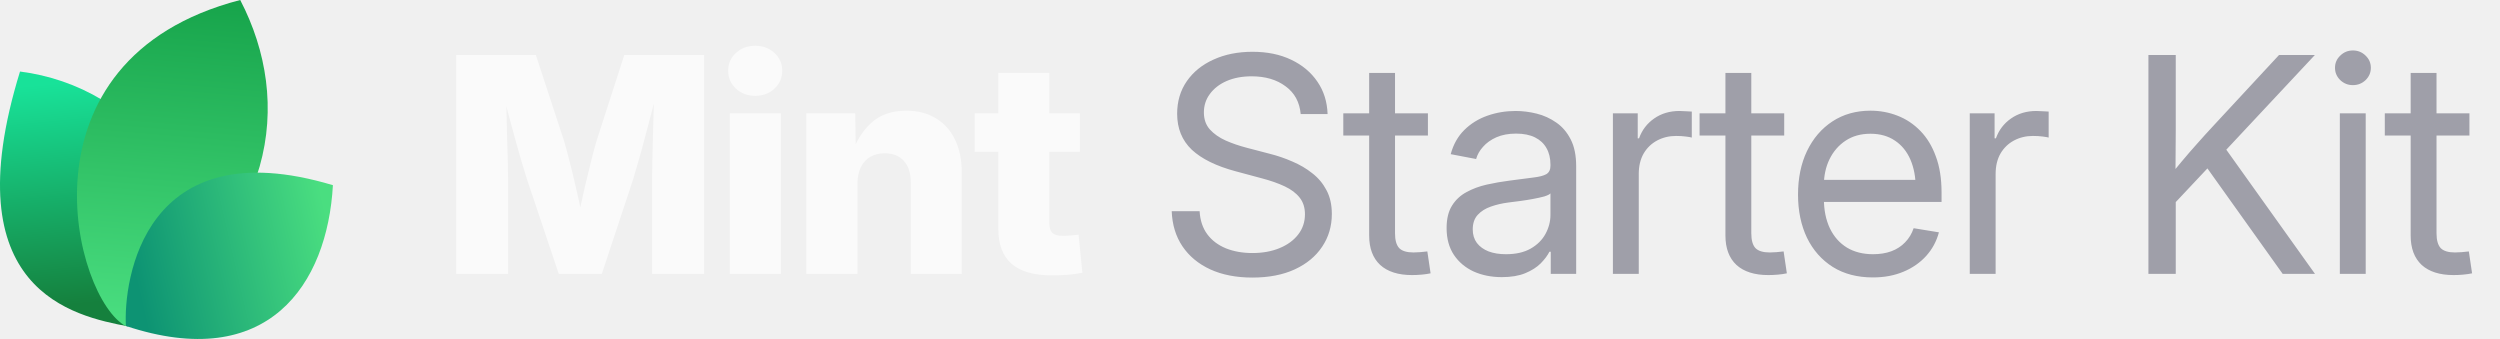
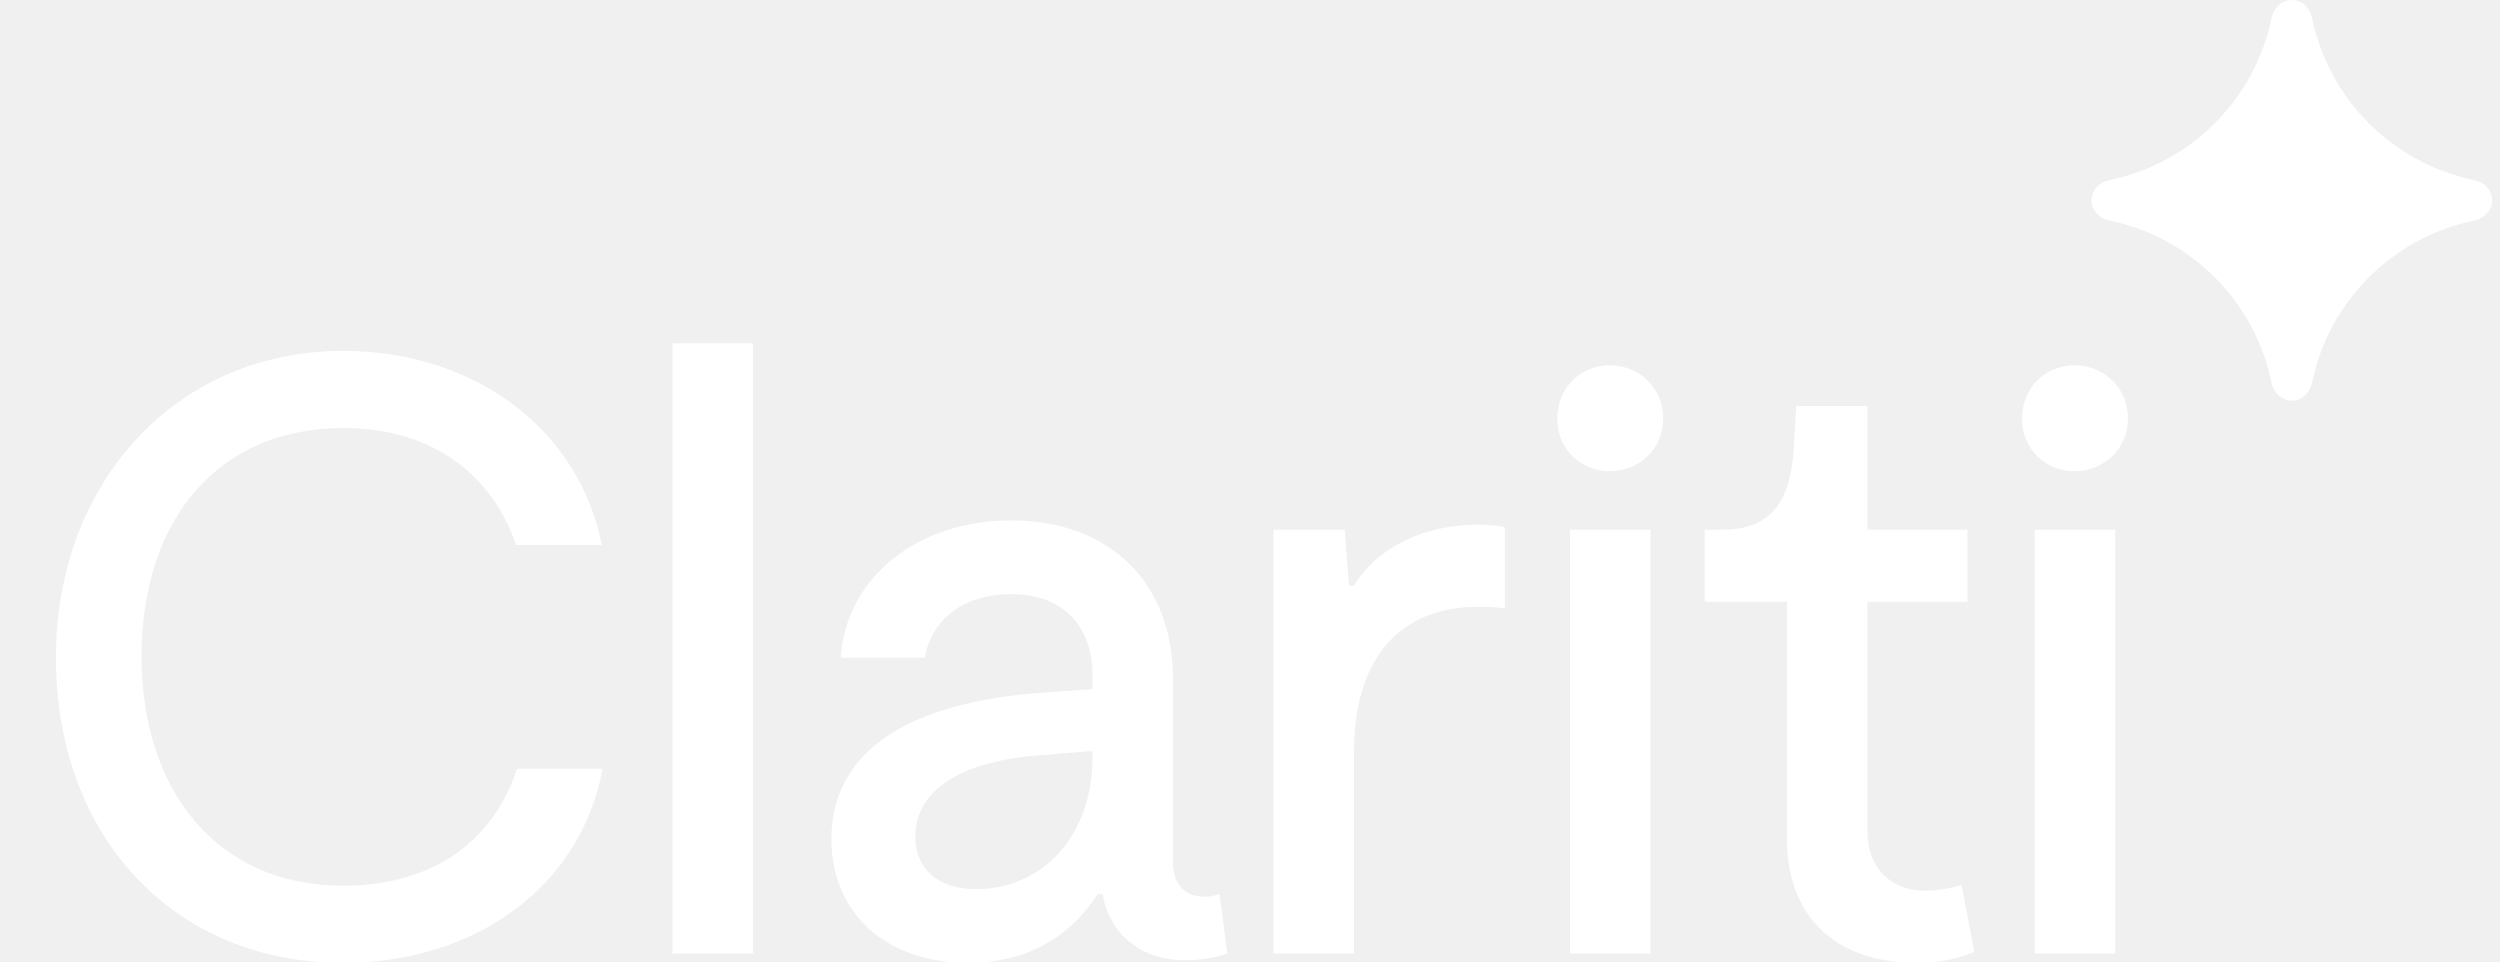
- <svg xmlns="http://www.w3.org/2000/svg" width="177" height="24" viewBox="0 0 177 24" fill="none">
-   <path d="M9.061 23.108C5.268 22.377 -3.391 20.627 1.417 5.064C9.634 6.099 16.973 14.064 9.061 23.108Z" fill="url(#paint0_linear_17557_2145)" />
-   <path d="M8.919 23.094C5.276 21.222 0.784 4.209 17.007 0C20.757 7.193 19.621 16.545 8.919 23.094Z" fill="url(#paint1_linear_17557_2145)" />
-   <path d="M8.914 23.079C8.735 19.882 10.159 9.085 23.57 13.111C23.181 20.123 18.984 26.418 8.914 23.079Z" fill="url(#paint2_linear_17557_2145)" />
-   <path d="M32.301 19.392V3.894H37.938L39.925 9.948C40.036 10.315 40.164 10.787 40.31 11.362C40.462 11.938 40.611 12.552 40.757 13.204C40.91 13.855 41.048 14.483 41.173 15.086C41.305 15.682 41.412 16.192 41.495 16.615H40.695C40.771 16.192 40.871 15.682 40.996 15.086C41.128 14.49 41.267 13.866 41.412 13.214C41.565 12.562 41.714 11.948 41.86 11.373C42.005 10.79 42.133 10.315 42.244 9.948L44.2 3.894H49.848V19.392H46.166V12.704C46.166 12.357 46.173 11.917 46.187 11.383C46.2 10.849 46.214 10.27 46.228 9.646C46.249 9.022 46.266 8.391 46.28 7.753C46.301 7.115 46.311 6.519 46.311 5.964H46.623C46.485 6.561 46.332 7.181 46.166 7.826C45.999 8.471 45.833 9.102 45.666 9.719C45.507 10.336 45.351 10.901 45.198 11.414C45.053 11.928 44.928 12.357 44.824 12.704L42.608 19.392H39.561L37.314 12.704C37.203 12.357 37.072 11.928 36.919 11.414C36.773 10.901 36.614 10.34 36.441 9.729C36.274 9.112 36.104 8.481 35.931 7.836C35.764 7.192 35.608 6.567 35.463 5.964H35.827C35.834 6.512 35.844 7.105 35.858 7.743C35.872 8.374 35.886 9.005 35.9 9.636C35.92 10.26 35.938 10.839 35.952 11.373C35.965 11.907 35.972 12.351 35.972 12.704V19.392H32.301ZM51.668 19.392V8.024H55.288V19.392H51.668ZM53.468 6.786C52.927 6.786 52.473 6.616 52.105 6.276C51.738 5.93 51.554 5.507 51.554 5.007C51.554 4.508 51.738 4.088 52.105 3.749C52.473 3.409 52.927 3.239 53.468 3.239C54.009 3.239 54.463 3.409 54.83 3.749C55.198 4.082 55.382 4.501 55.382 5.007C55.382 5.507 55.198 5.93 54.83 6.276C54.463 6.616 54.009 6.786 53.468 6.786ZM60.708 13.027V19.392H57.088V8.024H60.551L60.593 10.967H60.281C60.593 10.024 61.061 9.268 61.685 8.7C62.309 8.124 63.138 7.836 64.171 7.836C64.975 7.836 65.672 8.017 66.262 8.377C66.851 8.731 67.302 9.234 67.614 9.885C67.933 10.537 68.092 11.307 68.092 12.194V19.392H64.483V12.912C64.483 12.26 64.32 11.754 63.994 11.394C63.675 11.033 63.221 10.853 62.632 10.853C62.25 10.853 61.914 10.936 61.623 11.102C61.332 11.269 61.106 11.515 60.947 11.841C60.787 12.16 60.708 12.555 60.708 13.027ZM76.456 8.024V10.749H69.008V8.024H76.456ZM70.683 5.163H74.292V15.783C74.292 16.102 74.361 16.334 74.5 16.48C74.646 16.625 74.899 16.698 75.259 16.698C75.405 16.698 75.596 16.688 75.831 16.667C76.074 16.646 76.251 16.629 76.362 16.615L76.632 19.309C76.313 19.378 75.963 19.427 75.582 19.455C75.207 19.482 74.836 19.496 74.469 19.496C73.2 19.496 72.25 19.222 71.619 18.674C70.995 18.127 70.683 17.308 70.683 16.22V5.163Z" fill="#FAFAFA" />
-   <path d="M88.667 19.652C87.523 19.652 86.528 19.458 85.682 19.07C84.843 18.681 84.188 18.137 83.716 17.437C83.245 16.736 82.992 15.908 82.957 14.951H84.933C84.968 15.596 85.148 16.14 85.474 16.584C85.8 17.021 86.24 17.354 86.795 17.582C87.35 17.804 87.974 17.915 88.667 17.915C89.388 17.915 90.026 17.801 90.581 17.572C91.143 17.343 91.583 17.024 91.902 16.615C92.228 16.199 92.391 15.717 92.391 15.169C92.391 14.698 92.266 14.306 92.017 13.994C91.767 13.675 91.413 13.408 90.956 13.193C90.498 12.978 89.954 12.787 89.323 12.621L87.502 12.132C86.123 11.765 85.082 11.255 84.382 10.603C83.689 9.944 83.342 9.095 83.342 8.055C83.342 7.174 83.571 6.404 84.028 5.746C84.486 5.087 85.117 4.577 85.921 4.217C86.726 3.849 87.645 3.666 88.678 3.666C89.718 3.666 90.63 3.853 91.413 4.227C92.204 4.602 92.824 5.122 93.275 5.787C93.726 6.446 93.965 7.209 93.993 8.076H92.089C92.013 7.23 91.656 6.574 91.018 6.11C90.387 5.638 89.586 5.403 88.615 5.403C87.95 5.403 87.36 5.513 86.847 5.735C86.341 5.957 85.946 6.262 85.661 6.651C85.377 7.032 85.235 7.469 85.235 7.961C85.235 8.447 85.377 8.849 85.661 9.168C85.946 9.48 86.317 9.74 86.774 9.948C87.232 10.149 87.724 10.319 88.251 10.457L89.884 10.884C90.439 11.023 90.977 11.206 91.496 11.435C92.023 11.657 92.495 11.934 92.911 12.267C93.334 12.593 93.67 12.995 93.92 13.474C94.17 13.945 94.294 14.504 94.294 15.149C94.294 16.015 94.066 16.788 93.608 17.468C93.157 18.148 92.512 18.681 91.673 19.07C90.834 19.458 89.832 19.652 88.667 19.652ZM101.097 8.024V9.594H95.106V8.024H101.097ZM96.937 5.163H98.767V16.521C98.767 17 98.865 17.347 99.059 17.562C99.26 17.77 99.6 17.874 100.078 17.874C100.21 17.874 100.366 17.867 100.546 17.853C100.733 17.832 100.903 17.815 101.056 17.801L101.285 19.351C101.097 19.392 100.886 19.423 100.65 19.444C100.414 19.465 100.189 19.475 99.974 19.475C98.996 19.475 98.244 19.236 97.717 18.758C97.197 18.272 96.937 17.579 96.937 16.677V5.163ZM106.33 19.621C105.595 19.621 104.932 19.489 104.343 19.226C103.754 18.955 103.285 18.564 102.939 18.05C102.592 17.53 102.419 16.896 102.419 16.147C102.419 15.495 102.547 14.965 102.804 14.556C103.06 14.146 103.403 13.828 103.833 13.599C104.263 13.363 104.742 13.186 105.269 13.068C105.796 12.95 106.333 12.857 106.881 12.787C107.574 12.69 108.132 12.617 108.555 12.569C108.978 12.52 109.287 12.441 109.481 12.33C109.675 12.212 109.772 12.014 109.772 11.737V11.654C109.772 11.203 109.679 10.815 109.492 10.489C109.311 10.163 109.041 9.91 108.68 9.729C108.32 9.549 107.872 9.459 107.338 9.459C106.805 9.459 106.34 9.546 105.945 9.719C105.556 9.892 105.241 10.118 104.998 10.395C104.755 10.665 104.593 10.953 104.509 11.258L102.71 10.915C102.897 10.222 103.22 9.65 103.677 9.199C104.135 8.748 104.679 8.412 105.31 8.19C105.941 7.968 106.607 7.857 107.307 7.857C107.8 7.857 108.295 7.92 108.795 8.044C109.301 8.169 109.765 8.381 110.188 8.679C110.611 8.97 110.951 9.369 111.208 9.875C111.464 10.374 111.593 11.005 111.593 11.768V19.392H109.793V17.822H109.7C109.568 18.085 109.363 18.359 109.086 18.643C108.809 18.921 108.444 19.153 107.994 19.34C107.543 19.527 106.988 19.621 106.33 19.621ZM106.621 17.998C107.321 17.998 107.904 17.867 108.368 17.603C108.84 17.333 109.19 16.986 109.419 16.563C109.654 16.133 109.772 15.682 109.772 15.211V13.692C109.703 13.769 109.554 13.841 109.325 13.911C109.096 13.973 108.829 14.032 108.524 14.088C108.226 14.143 107.921 14.192 107.609 14.233C107.304 14.275 107.033 14.309 106.798 14.337C106.354 14.393 105.938 14.49 105.549 14.628C105.168 14.76 104.86 14.954 104.624 15.211C104.388 15.467 104.27 15.811 104.27 16.241C104.27 16.615 104.367 16.934 104.561 17.198C104.762 17.461 105.04 17.662 105.393 17.801C105.747 17.933 106.156 17.998 106.621 17.998ZM114.193 19.392V8.024H115.951V9.792H116.045C116.253 9.209 116.61 8.741 117.116 8.388C117.622 8.034 118.219 7.857 118.905 7.857C119.058 7.857 119.217 7.864 119.384 7.878C119.55 7.885 119.682 7.892 119.779 7.899V9.74C119.716 9.719 119.578 9.695 119.363 9.667C119.155 9.639 118.922 9.625 118.666 9.625C118.174 9.625 117.726 9.733 117.324 9.948C116.922 10.163 116.603 10.471 116.367 10.874C116.138 11.276 116.024 11.758 116.024 12.319V19.392H114.193ZM126.322 8.024V9.594H120.33V8.024H126.322ZM122.161 5.163H123.992V16.521C123.992 17 124.089 17.347 124.283 17.562C124.484 17.77 124.824 17.874 125.302 17.874C125.434 17.874 125.59 17.867 125.77 17.853C125.958 17.832 126.127 17.815 126.28 17.801L126.509 19.351C126.322 19.392 126.11 19.423 125.874 19.444C125.639 19.465 125.413 19.475 125.198 19.475C124.221 19.475 123.468 19.236 122.941 18.758C122.421 18.272 122.161 17.579 122.161 16.677V5.163ZM132.604 19.642C131.502 19.642 130.555 19.396 129.765 18.903C128.974 18.404 128.364 17.714 127.934 16.834C127.511 15.946 127.3 14.927 127.3 13.775C127.3 12.611 127.511 11.584 127.934 10.697C128.364 9.802 128.964 9.102 129.734 8.596C130.51 8.089 131.408 7.836 132.428 7.836C133.1 7.836 133.738 7.954 134.341 8.19C134.952 8.426 135.489 8.783 135.954 9.261C136.425 9.74 136.793 10.343 137.056 11.071C137.327 11.792 137.462 12.645 137.462 13.63V14.296H128.433V12.735H136.463L135.631 13.297C135.631 12.541 135.506 11.876 135.257 11.3C135.007 10.725 134.643 10.277 134.165 9.958C133.686 9.632 133.107 9.469 132.428 9.469C131.748 9.469 131.162 9.632 130.67 9.958C130.177 10.284 129.796 10.725 129.526 11.279C129.262 11.827 129.13 12.441 129.13 13.12V14.046C129.13 14.864 129.273 15.572 129.557 16.168C129.841 16.757 130.243 17.211 130.763 17.53C131.283 17.842 131.901 17.998 132.615 17.998C133.093 17.998 133.523 17.929 133.905 17.79C134.293 17.645 134.619 17.433 134.882 17.156C135.153 16.879 135.354 16.546 135.486 16.157L137.275 16.449C137.108 17.08 136.81 17.634 136.38 18.113C135.95 18.591 135.413 18.966 134.768 19.236C134.123 19.507 133.402 19.642 132.604 19.642ZM139.459 19.392V8.024H141.217V9.792H141.311C141.519 9.209 141.876 8.741 142.382 8.388C142.888 8.034 143.485 7.857 144.171 7.857C144.324 7.857 144.483 7.864 144.649 7.878C144.816 7.885 144.948 7.892 145.045 7.899V9.74C144.982 9.719 144.844 9.695 144.629 9.667C144.421 9.639 144.188 9.625 143.932 9.625C143.439 9.625 142.992 9.733 142.59 9.948C142.188 10.163 141.869 10.471 141.633 10.874C141.404 11.276 141.29 11.758 141.29 12.319V19.392H139.459ZM153.429 14.961V12.715C153.783 12.257 154.136 11.82 154.49 11.404C154.844 10.981 155.204 10.565 155.572 10.156C155.939 9.74 156.314 9.327 156.695 8.918L161.355 3.894H163.893L157.277 10.967H157.184L153.429 14.961ZM152.108 19.392V3.894H154.043V9.241L154.022 12.559L154.043 13.505V19.392H152.108ZM161.615 19.392L155.967 11.477L157.173 9.969L163.903 19.392H161.615ZM165.661 19.392V8.024H167.492V19.392H165.661ZM166.587 6.027C166.24 6.027 165.942 5.909 165.692 5.673C165.443 5.43 165.318 5.139 165.318 4.799C165.318 4.459 165.443 4.172 165.692 3.936C165.942 3.693 166.24 3.572 166.587 3.572C166.934 3.572 167.232 3.693 167.482 3.936C167.731 4.172 167.856 4.459 167.856 4.799C167.856 5.139 167.731 5.43 167.482 5.673C167.232 5.909 166.934 6.027 166.587 6.027ZM174.836 8.024V9.594H168.844V8.024H174.836ZM170.675 5.163H172.506V16.521C172.506 17 172.603 17.347 172.797 17.562C172.998 17.77 173.338 17.874 173.816 17.874C173.948 17.874 174.104 17.867 174.284 17.853C174.472 17.832 174.641 17.815 174.794 17.801L175.023 19.351C174.836 19.392 174.624 19.423 174.388 19.444C174.153 19.465 173.927 19.475 173.712 19.475C172.735 19.475 171.982 19.236 171.455 18.758C170.935 18.272 170.675 17.579 170.675 16.677V5.163Z" fill="#9F9FA9" />
-   <defs>
-     <linearGradient id="paint0_linear_17557_2145" x1="3.776" y1="5.916" x2="5.232" y2="21.559" gradientUnits="userSpaceOnUse">
-       <stop stop-color="#18E299" />
-       <stop offset="1" stop-color="#15803D" />
-     </linearGradient>
-     <linearGradient id="paint1_linear_17557_2145" x1="12.171" y1="-0.718" x2="10.19" y2="22.983" gradientUnits="userSpaceOnUse">
-       <stop stop-color="#16A34A" />
-       <stop offset="1" stop-color="#4ADE80" />
-     </linearGradient>
-     <linearGradient id="paint2_linear_17557_2145" x1="23.133" y1="15.353" x2="9.338" y2="18.52" gradientUnits="userSpaceOnUse">
-       <stop stop-color="#4ADE80" />
-       <stop offset="1" stop-color="#0D9373" />
-     </linearGradient>
-   </defs>
+ <svg xmlns="http://www.w3.org/2000/svg" width="312" height="120" viewBox="0 0 312 120" fill="none">
+   <path d="M261.019 25C261.019 23.728 262.023 22.725 263.269 22.47C273.416 20.389 281.407 12.397 283.488 2.251C283.744 1.004 284.746 0 286.019 0C287.291 0 288.293 1.004 288.549 2.251C290.63 12.397 298.621 20.389 308.768 22.47C310.015 22.725 311.019 23.728 311.019 25C311.019 26.272 310.015 27.275 308.768 27.53C298.621 29.611 290.63 37.603 288.549 47.749C288.293 48.996 287.291 50 286.019 50C284.746 50 283.744 48.996 283.488 47.749C281.407 37.603 273.416 29.611 263.269 27.53C262.023 27.275 261.019 26.272 261.019 25Z" fill="white" />
+   <path d="M42.84 120.164C21.473 120.164 6.981 104.191 6.981 82.084C6.981 60.293 21.896 43.792 42.84 43.792C59.024 43.792 72.246 53.418 75.102 68.015H64.419C61.034 58.389 53.1 53.418 42.84 53.418C27.396 53.418 17.665 64.63 17.665 81.978C17.665 98.162 26.656 110.538 42.84 110.538C52.995 110.538 61.245 105.884 64.524 95.941H75.208C72.458 110.749 59.236 120.164 42.84 120.164Z" fill="white" />
+   <path d="M83.933 119V42.84H93.982V119H83.933Z" fill="white" />
+   <path d="M120.79 120.164C110.53 120.164 103.76 113.923 103.76 104.72C103.76 93.719 113.386 87.584 130.416 86.421L136.34 85.997V84.305C136.34 78.064 132.637 74.15 126.185 74.15C120.579 74.15 116.348 77.006 115.396 82.084H104.924C105.558 72.141 114.444 64.948 126.185 64.948C138.455 64.948 146.388 72.669 146.388 84.728V107.576C146.388 110.432 147.869 111.913 150.408 111.913C151.043 111.913 151.36 111.807 152.206 111.596L153.158 119C151.677 119.529 149.668 119.846 147.975 119.846C142.369 119.846 138.455 116.567 137.609 111.596H136.974C133.272 117.308 127.772 120.164 120.79 120.164ZM114.232 104.403C114.232 108.316 116.876 110.961 121.848 110.961C130.099 110.961 136.34 104.297 136.34 94.565V93.719L129.781 94.248C120.156 94.989 114.232 98.479 114.232 104.403Z" fill="white" />
+   <path d="M158.933 119V66.111H167.819L168.348 73.093H168.982C171.838 68.332 177.656 65.477 184.532 65.477C185.801 65.477 186.964 65.582 187.811 65.794V75.948C186.436 75.737 185.801 75.737 184.426 75.737C174.588 75.737 168.982 82.295 168.982 93.825V119H158.933Z" fill="white" />
+   <path d="M195.933 119V66.111H205.982V119H195.933ZM194.347 52.254C194.347 48.34 197.308 45.59 200.905 45.59C204.501 45.59 207.569 48.34 207.569 52.254C207.569 56.062 204.501 58.812 200.905 58.812C197.308 58.812 194.347 56.062 194.347 52.254Z" fill="white" />
+   <path d="M239.195 120.164C229.569 120.164 223.011 114.875 223.011 104.614V75.102H212.75V66.111H214.866C220.895 66.111 223.434 62.832 223.857 55.956L224.174 50.668H233.06V66.111H245.541V75.102H233.06V103.874C233.06 108.316 236.021 111.172 240.252 111.172C241.733 111.172 243.426 110.855 244.801 110.432L246.388 118.788C244.378 119.635 242.156 120.164 239.195 120.164Z" fill="white" />
+   <path d="M253.933 119V66.111H263.982V119H253.933ZM252.347 52.254C252.347 48.34 255.308 45.59 258.905 45.59C262.501 45.59 265.569 48.34 265.569 52.254C265.569 56.062 262.501 58.812 258.905 58.812C255.308 58.812 252.347 56.062 252.347 52.254Z" fill="white" />
</svg>
